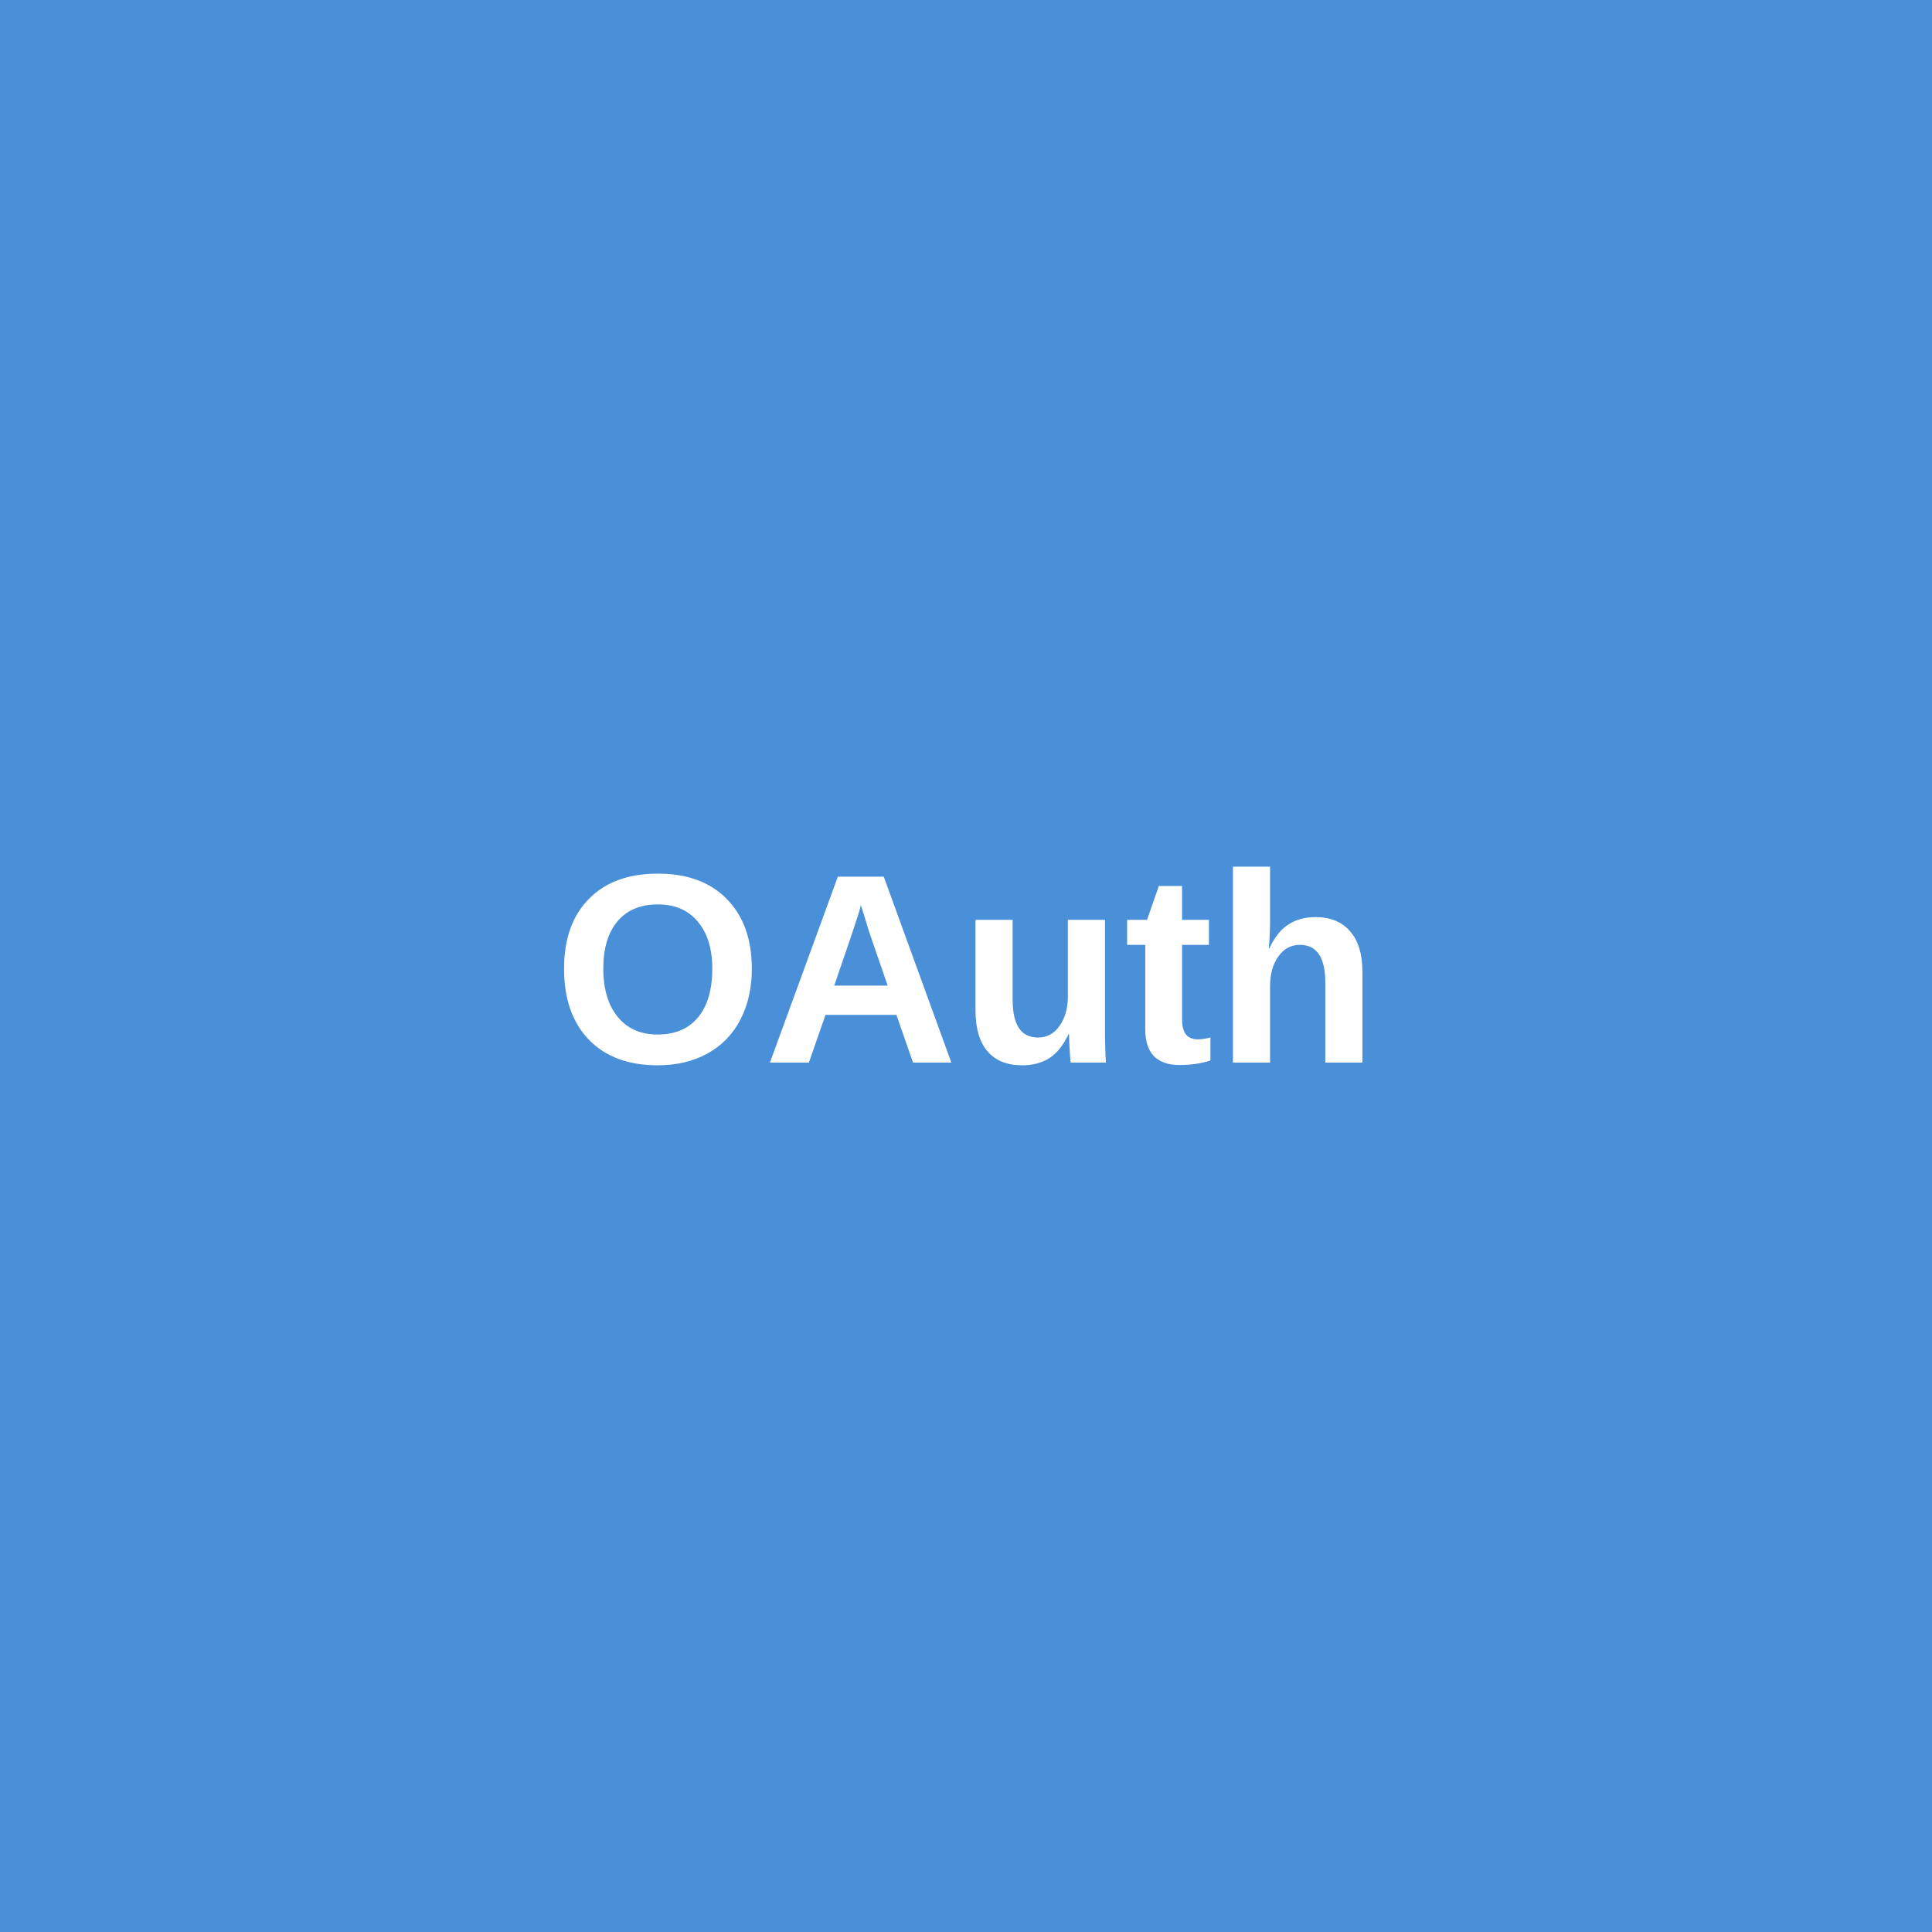
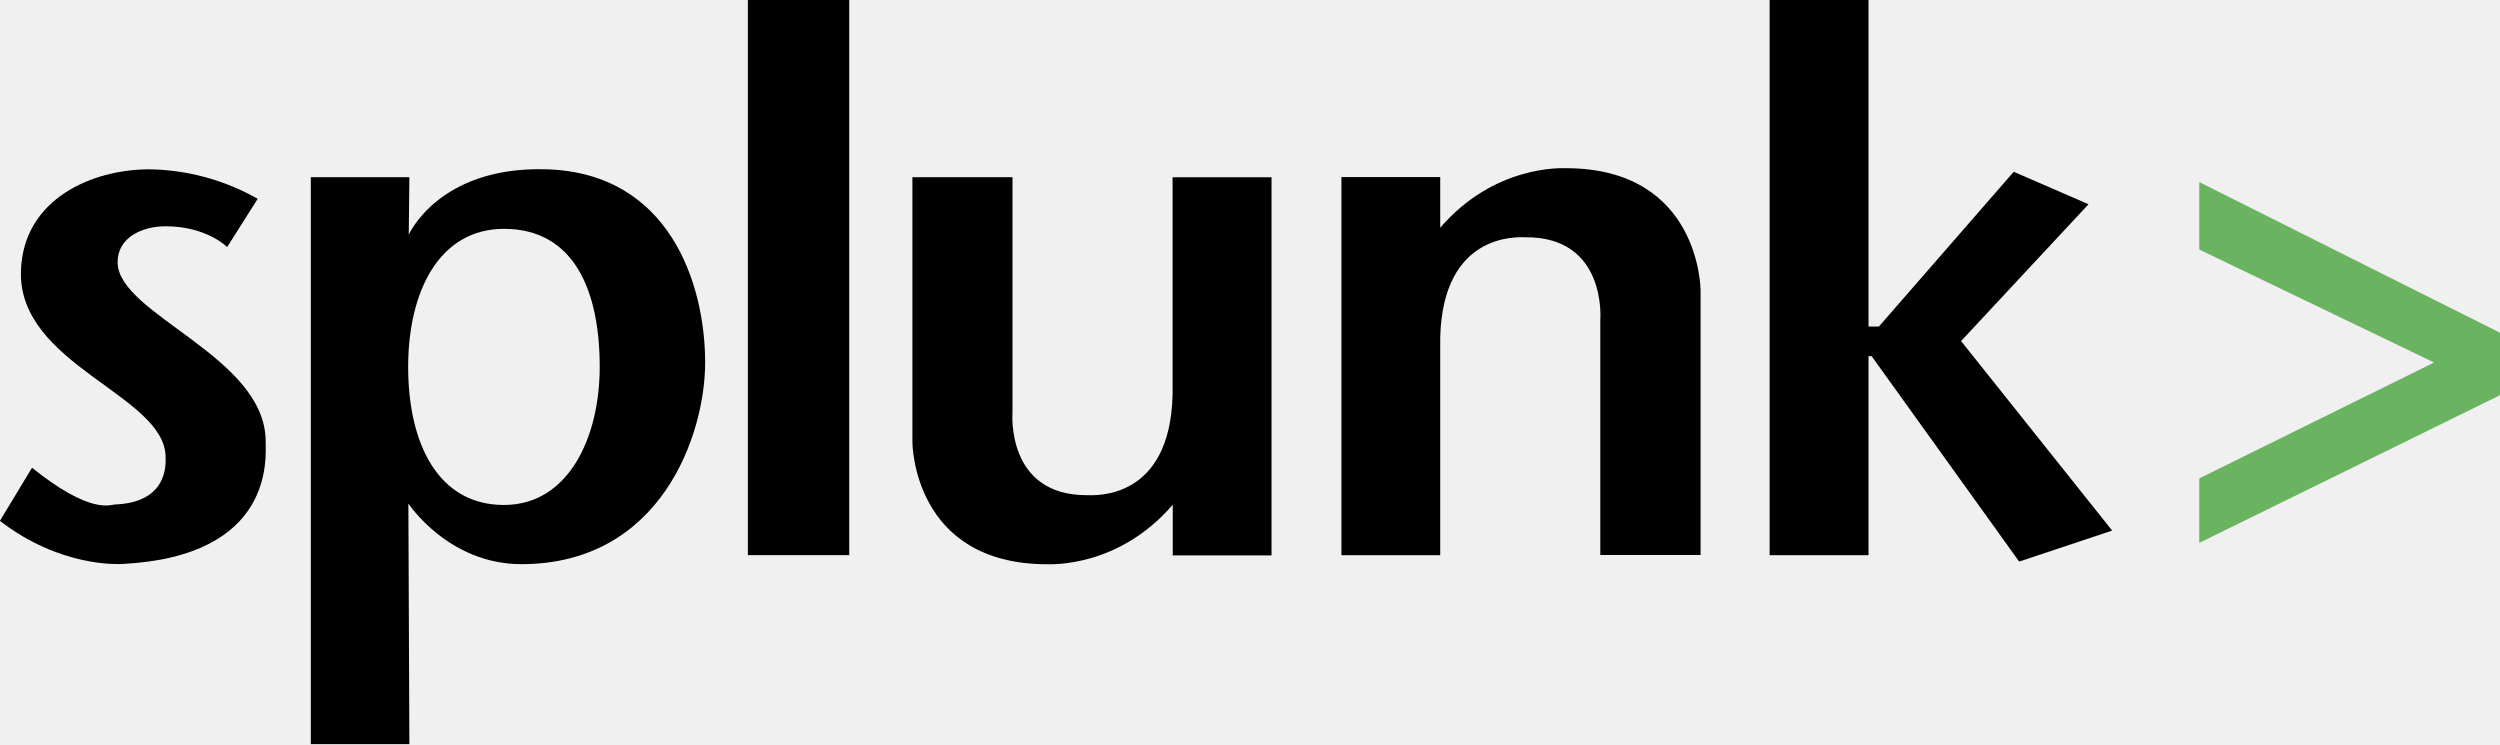
- <svg xmlns="http://www.w3.org/2000/svg" viewBox="0 0 100 100" width="100" height="100">
-   <rect width="100" height="100" fill="#4A90D9" />
-   <text x="50" y="55" font-family="Arial, sans-serif" font-size="14" font-weight="bold" fill="white" text-anchor="middle">OAuth</text>
+ <svg xmlns="http://www.w3.org/2000/svg" viewBox="0 0 800 238.13" width="800" height="238.13">
+   <defs>
+     <style>.cls-1{fill:#6ab361;}</style>
+   </defs>
+   <g id="Layer_2" data-name="Layer 2">
+     <g id="Layer_1-2" data-name="Layer 1">
+       <path d="M72.69,79.06S66.15,72.41,53,72.41c-7.79,0-15.52,3.78-15.36,11.69.35,16.65,47.4,30,47.37,57.17,0,5.09,3,36.85-46.22,39.22-.94,0-19.57,1.06-38.82-13.82l10.28-17c18.66,15,25,11.83,26.5,11.77C53.31,160.8,53.11,149.27,53,146.1,52.57,126.27,5.67,116.82,6.7,86.62c.78-23.14,23-32.44,41.09-32.44a72.08,72.08,0,0,1,34.67,9.44Z" />
+       <path d="M175.06,54.18c-34.64-1.12-44.26,20.94-44.26,20.94L131,56.7H99.46V238.13H131l-.32-77s12.76,19.4,36.15,19.4c44.65,0,58.82-41.37,58.82-64.52C225.61,90.4,214,55.44,175.06,54.18ZM161.26,161.59c-21.17,0-30.65-19.78-30.65-44.18s10.1-44.18,30.65-44.18c22.46,0,30.65,19.78,30.65,44.18C191.91,139.86,182,161.59,161.26,161.59Z" />
+       <rect x="239.32" width="32.44" height="177.65" />
+       <path d="M324,132s-2.2,26.62,23.94,26.46c2.3,0,26.46,1.73,27.29-32.13l0-69.61h31.66v121H375.28l0-16.22c-17.33,20.16-39,19.06-40.16,19.06-43.15,0-43.15-39.06-43.15-39.06V56.7H324V132Z" />
+       <path d="M512.1,102.38s2.21-26.62-23.94-26.46c-2.3,0-26.46-1.73-27.29,32.13l0,69.61H429.26v-121h31.61l0,16.22c17.33-20.16,39-19.06,40.16-19.06,43.15,0,43.15,39.06,43.15,39.06v84.73H512.1V102.38Z" />
+       <polygon points="597.93 177.67 566.28 177.67 566.28 0 597.93 0 597.93 104.5 601.24 104.5 644.39 54.97 668.33 65.36 627.54 109.14 675.89 169.78 646.13 179.7 598.94 113.99 597.93 113.95 597.93 177.67" />
+       <polygon class="cls-1" points="800 126.47 703.77 173.72 703.77 153.09 778.9 116 703.77 79.85 703.77 58.27 800 106.47 800 126.47" />
+     </g>
+   </g>
</svg>
